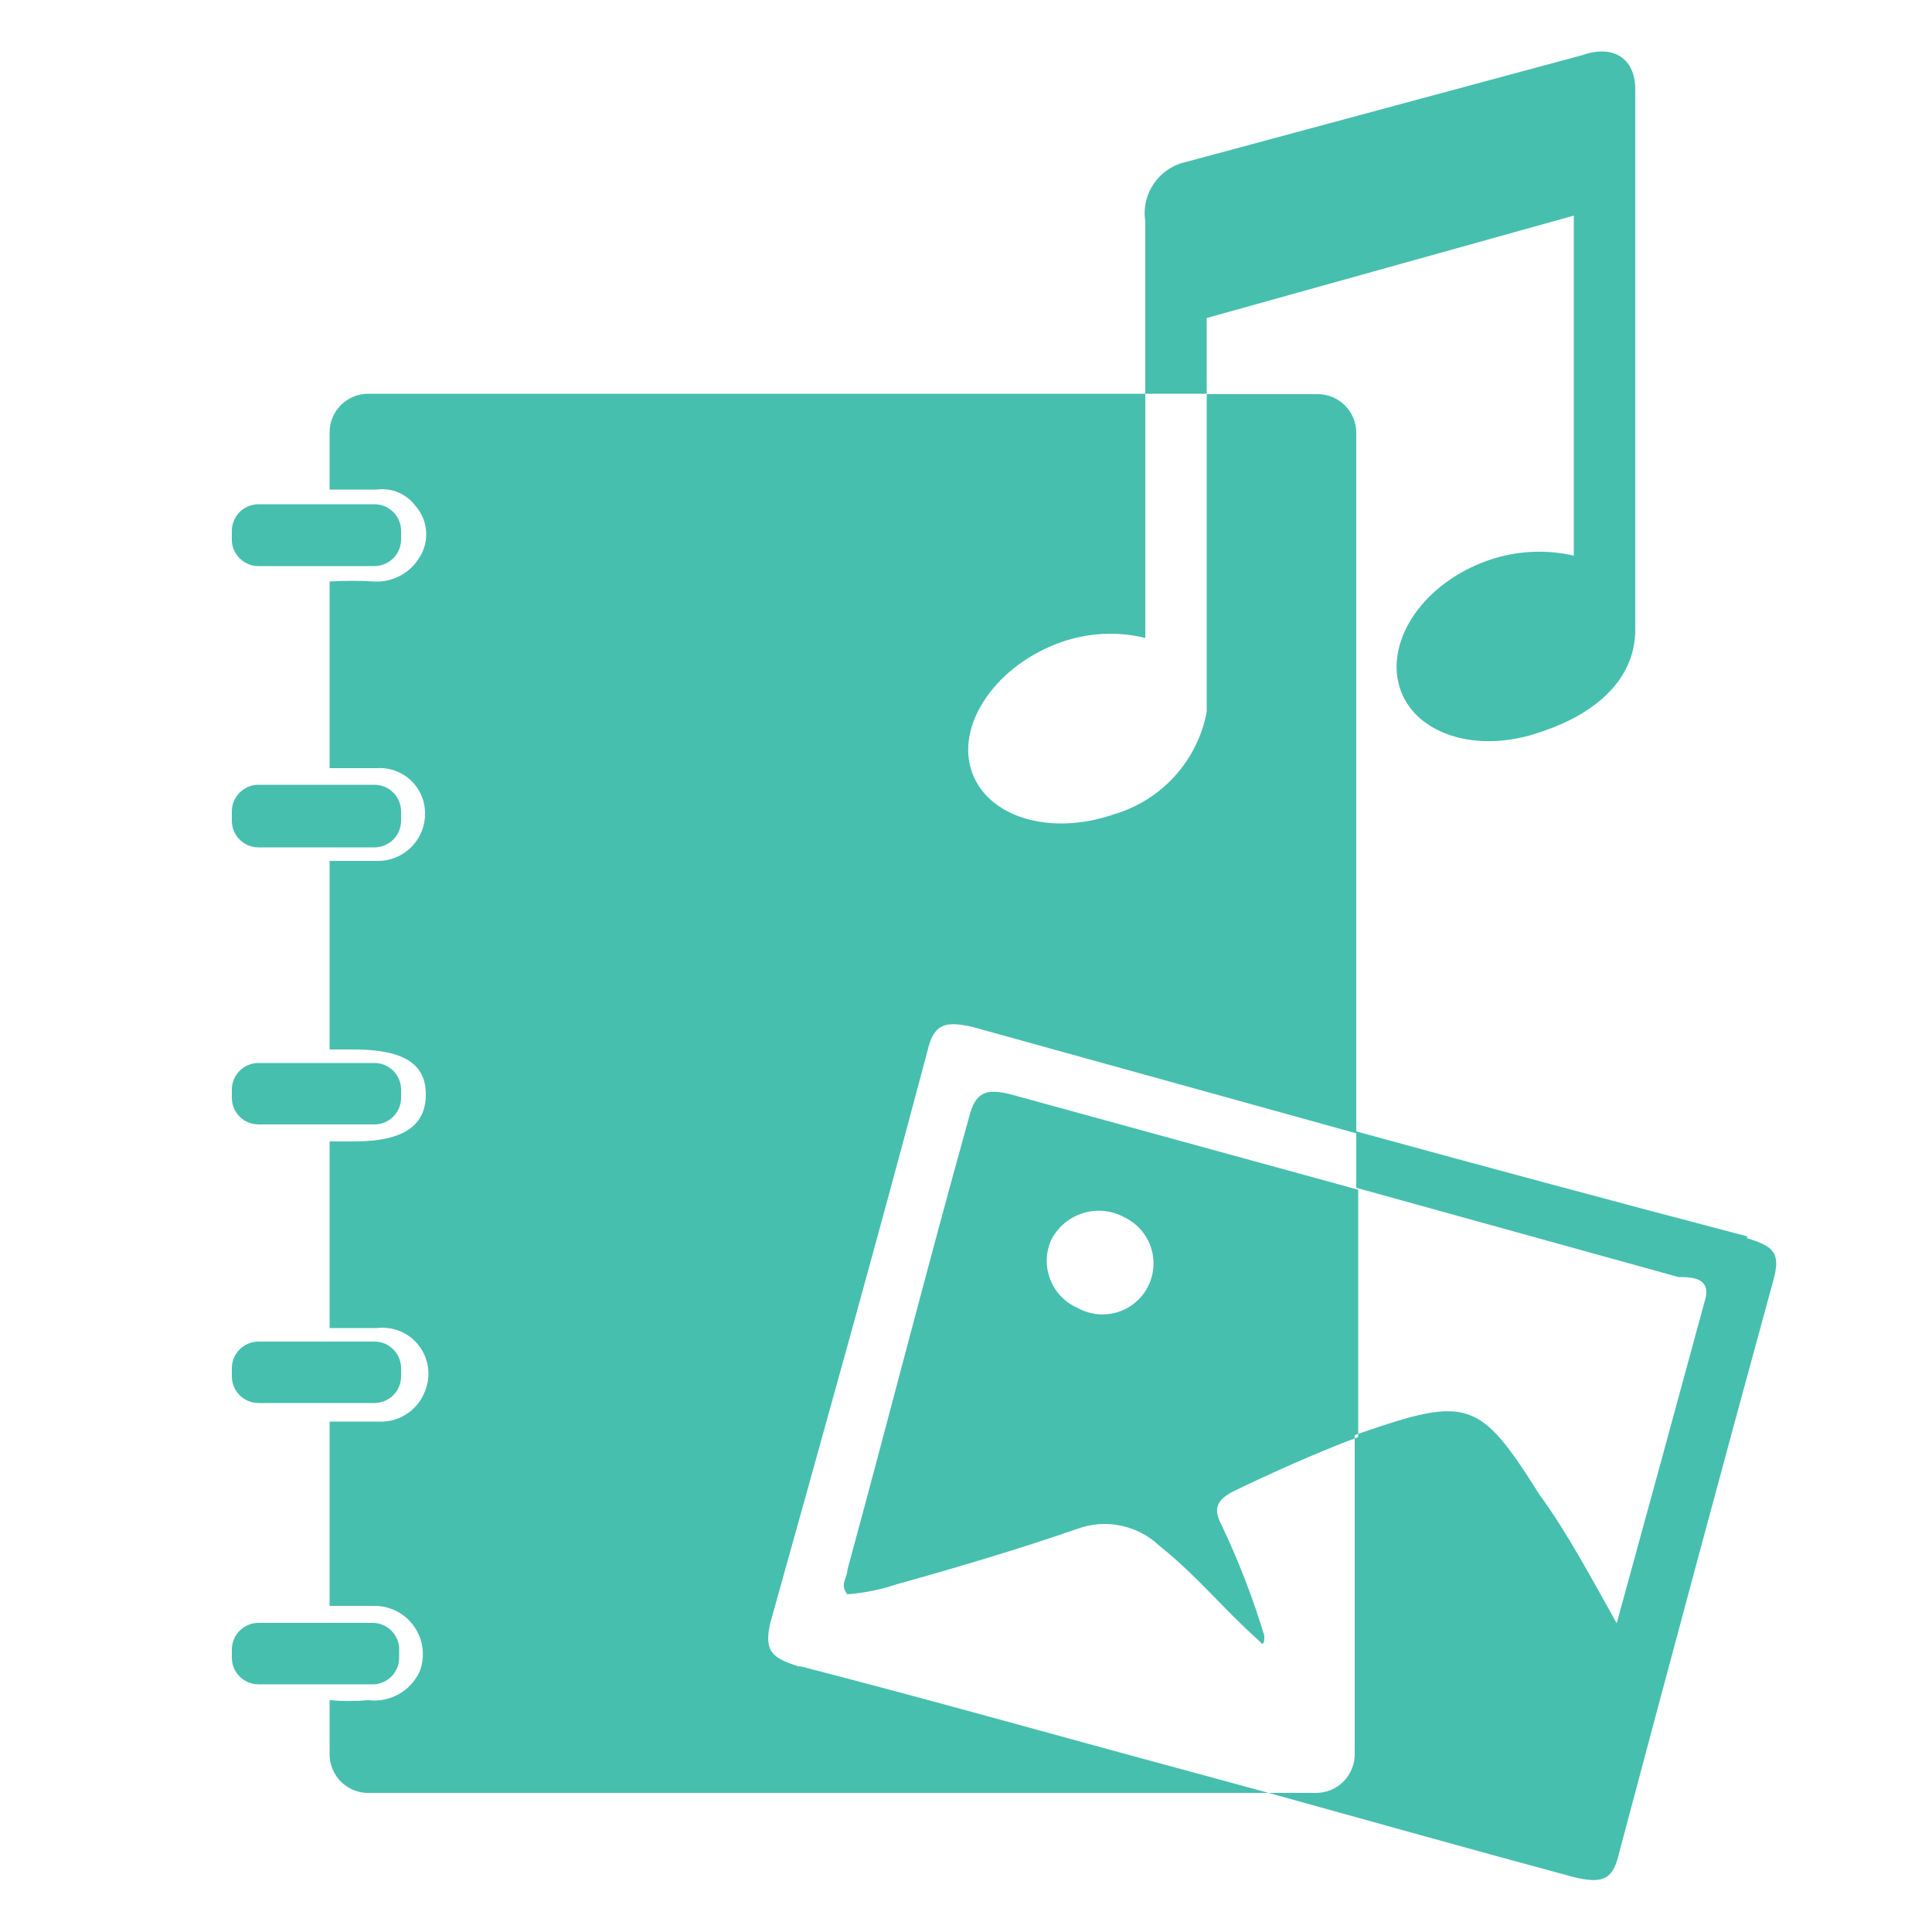
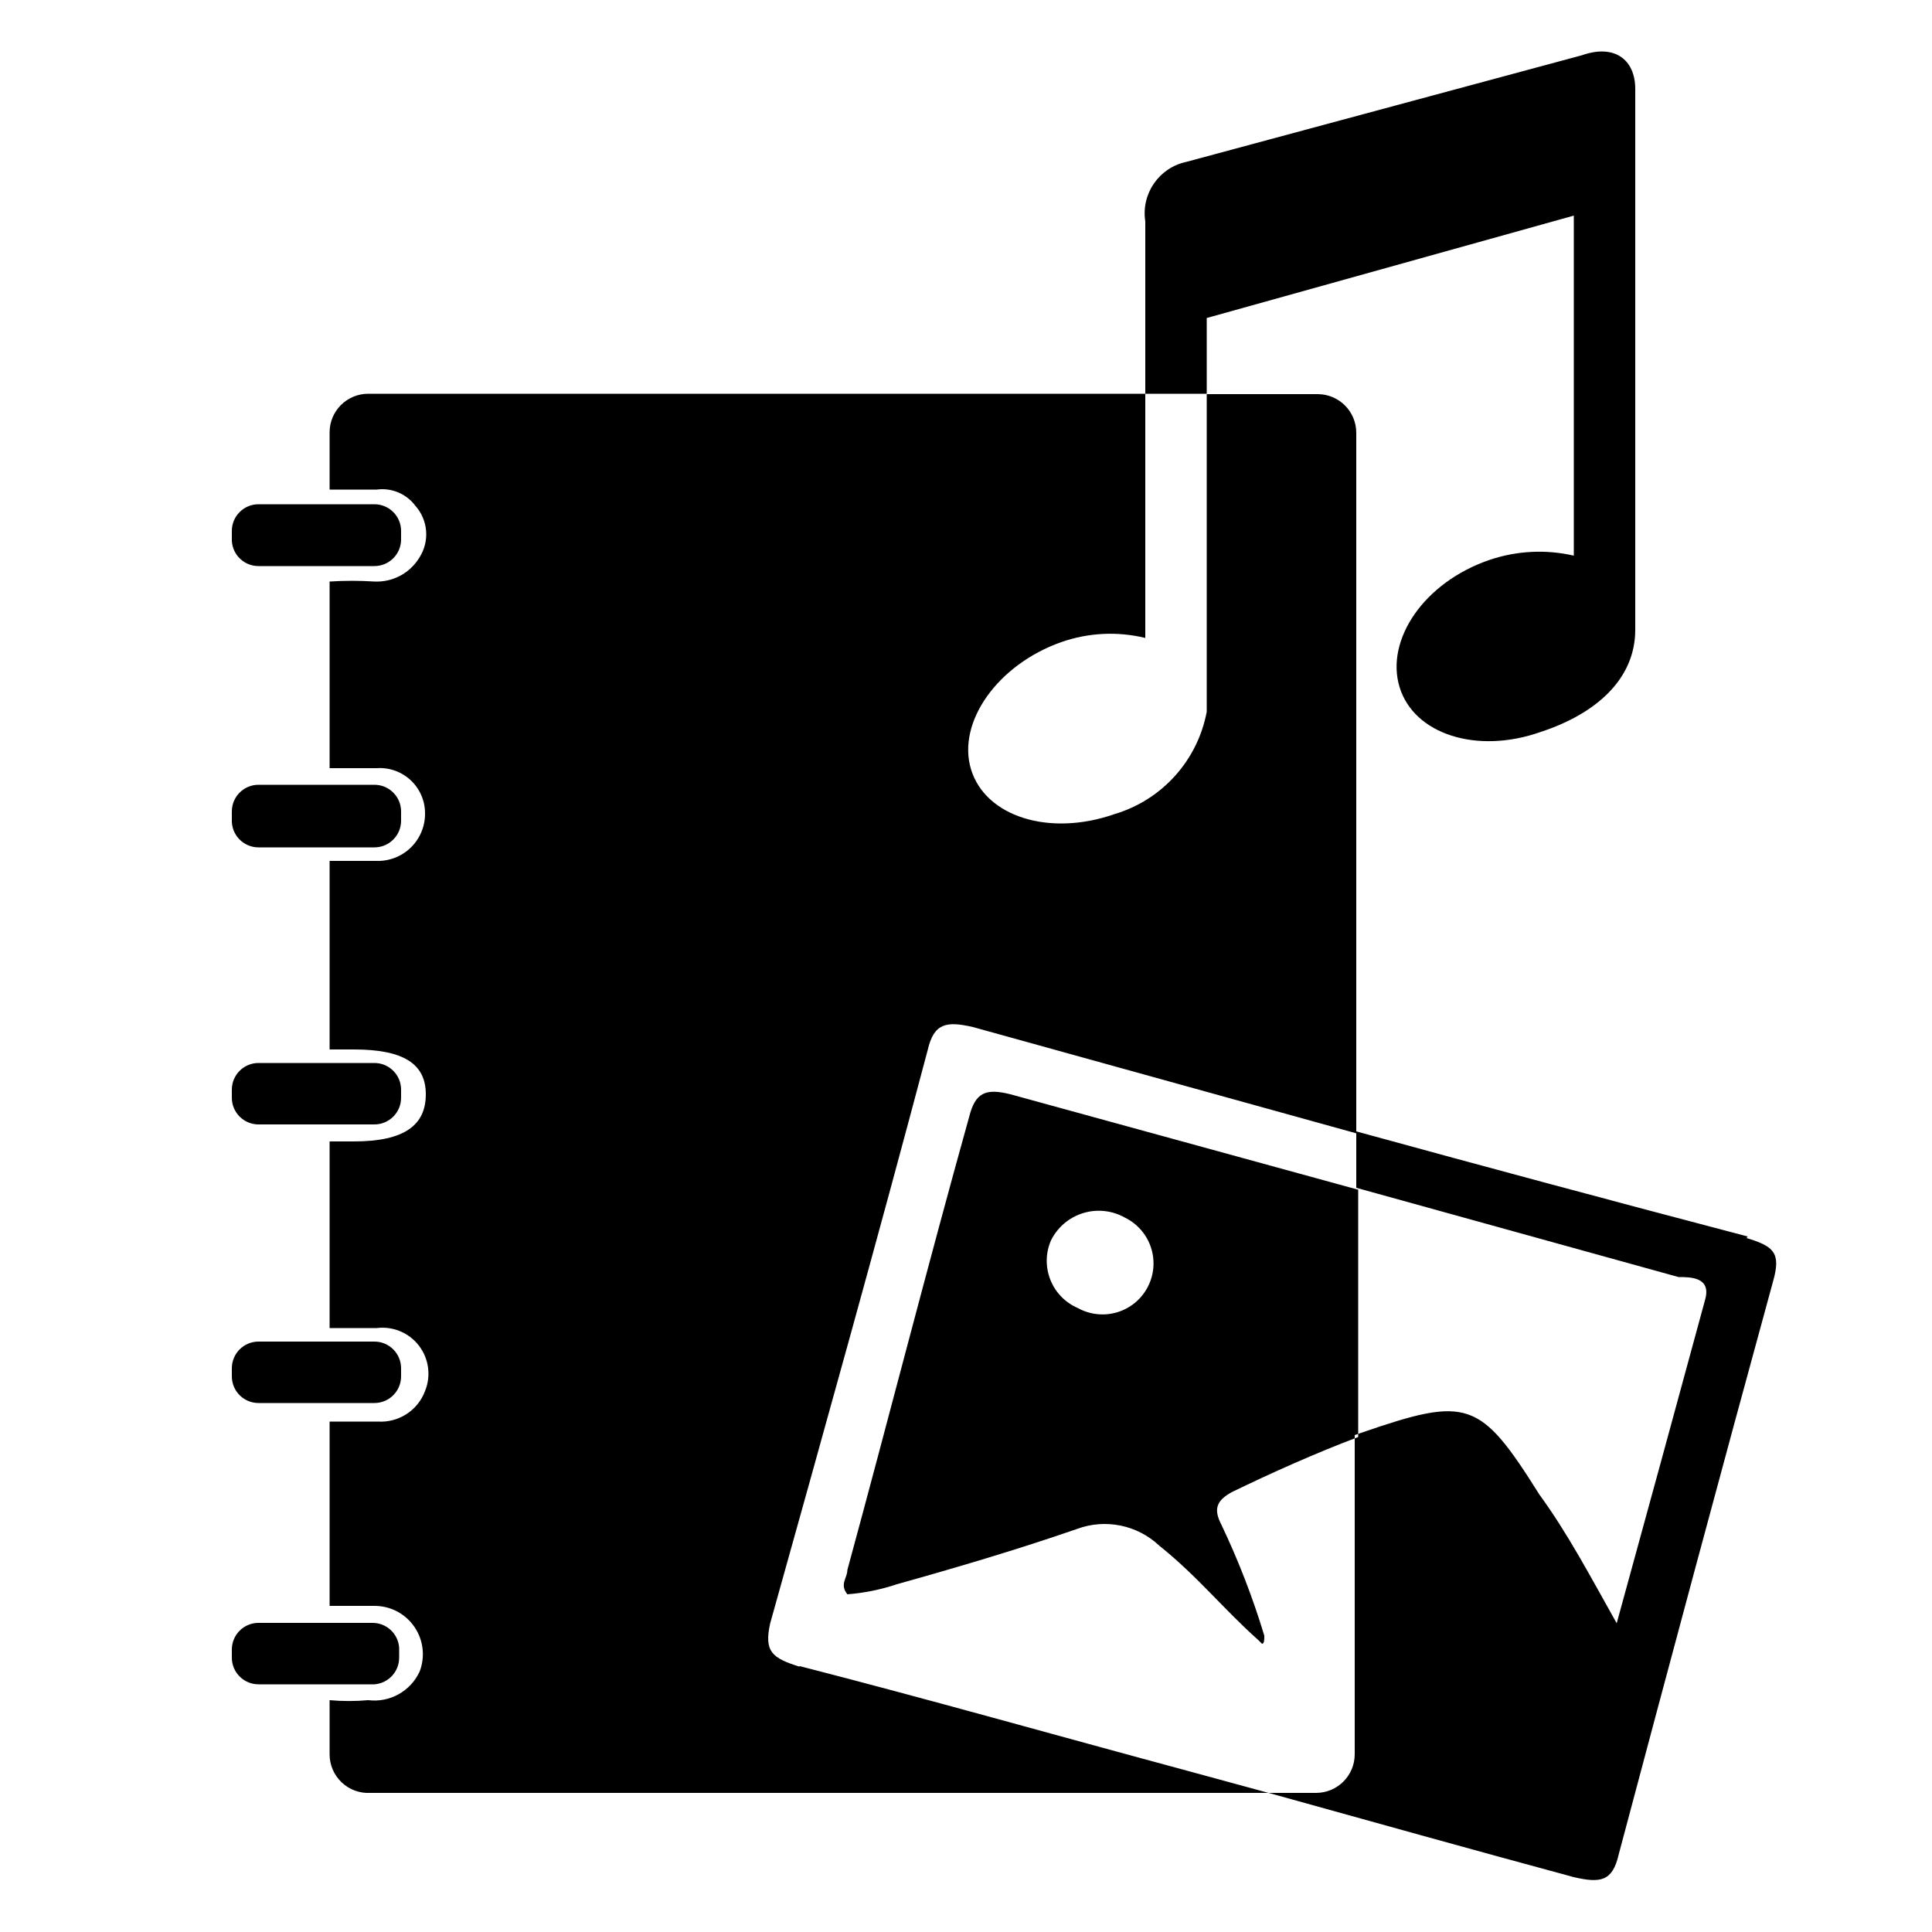
<svg xmlns="http://www.w3.org/2000/svg" id="scrapbook" viewBox="0 0 50 50">
-   <defs>
-     <style>.cls-1{fill:#46bfaf;}</style>
-   </defs>
-   <path id="path1631" class="cls-1" d="M6,35.62v-.21a.69.69,0,0,1,.69-.69h3a.69.69,0,0,1,.69.69v.21a.69.69,0,0,1-.69.69H6.69A.69.69,0,0,1,6,35.62Zm.69-6.52h3a.69.69,0,0,0,.69-.69V28.2a.69.69,0,0,0-.69-.69H6.69A.69.69,0,0,0,6,28.2v.21A.69.69,0,0,0,6.69,29.1Zm0-7.17h3a.69.69,0,0,0,.69-.69V21a.69.69,0,0,0-.69-.69H6.69A.69.69,0,0,0,6,21v.21A.69.69,0,0,0,6.69,21.93Zm0-7.28h3a.69.69,0,0,0,.69-.69v-.22a.69.69,0,0,0-.69-.69H6.69a.69.69,0,0,0-.69.69V14A.69.69,0,0,0,6.69,14.65ZM31.23,8.23l9.5-2.65v8.8a4,4,0,0,0-2.18.11c-1.7.58-2.7,2.07-2.33,3.29s2,1.75,3.66,1.16c1.43-.47,2.44-1.37,2.44-2.64V2.3c0-.75-.53-1.17-1.38-.87L30.7,4.19a1.36,1.36,0,0,0-1.06,1.54v4.46h1.59v-2ZM26.15,28.32l9,2.47v6.4c-1.11.42-2.23.92-3.28,1.43-.37.21-.48.42-.26.84a20.48,20.48,0,0,1,1.11,2.87c0,.11,0,.21-.06.21l-.1-.1C31.66,41.64,31,40.8,30,40a2.06,2.06,0,0,0-2.13-.43c-1.53.53-3.12,1-4.66,1.43a5.29,5.29,0,0,1-1.28.26c-.21-.26,0-.42,0-.63C23,36.7,24,32.78,25.08,28.91c.16-.64.43-.75,1.07-.59Zm1.74,5.53a1.32,1.32,0,1,0,1.22-2.34,1.38,1.38,0,0,0-1.91.59,1.33,1.33,0,0,0,.69,1.75Zm-17.56,9v-.21A.69.69,0,0,0,9.64,42H6.69a.69.69,0,0,0-.69.69v.21a.69.69,0,0,0,.69.69h3A.69.69,0,0,0,10.33,42.9Zm34.9-10.85q-5.07-1.33-10.13-2.72v1.46l8.34,2.31c.31,0,.85,0,.69.58-.75,2.76-1.49,5.47-2.29,8.38-.68-1.21-1.27-2.33-2-3.33-1.54-2.45-1.85-2.55-4.61-1.6l-.17.06V45.4a1,1,0,0,1-1,1H32.83c2.63.73,5.27,1.47,7.9,2.18.69.16,1,.11,1.16-.58,1.33-5,2.65-9.92,4-14.85.21-.74,0-.9-.69-1.11ZM20.68,43.13c-.69-.22-.91-.38-.75-1.11,1.38-4.94,2.76-9.87,4.08-14.85.16-.69.48-.75,1.17-.59l9.92,2.75V11.2a1,1,0,0,0-1-1H31.23v8.22a3.42,3.42,0,0,1-2.39,2.65c-1.69.59-3.34.06-3.71-1.16s.69-2.71,2.33-3.29a3.83,3.83,0,0,1,2.18-.11V10.19H9.53a1,1,0,0,0-1,1v1.48H9.75a1.07,1.07,0,0,1,1,.42,1.11,1.11,0,0,1,.11,1.33,1.29,1.29,0,0,1-1.17.63,9,9,0,0,0-1.16,0v4.83H9.75A1.17,1.17,0,0,1,11,21.06a1.22,1.22,0,0,1-1.27,1.22H8.53v4.88h.63c1.28,0,1.86.37,1.86,1.16s-.54,1.22-1.86,1.22H8.53v4.83H9.75A1.19,1.19,0,0,1,11,36a1.22,1.22,0,0,1-1.22.79H8.53v4.77H9.69a1.25,1.25,0,0,1,1.17,1.7A1.29,1.29,0,0,1,9.53,44a5.56,5.56,0,0,1-1,0V45.4a1,1,0,0,0,1.06,1H32.83l-2.13-.58c-3.34-.9-6.69-1.85-10-2.7Z" />
+   <path id="path1631" fill="#000" d="M6,35.62v-.21a.69.69,0,0,1,.69-.69h3a.69.69,0,0,1,.69.69v.21a.69.69,0,0,1-.69.69H6.69A.69.69,0,0,1,6,35.62Zm.69-6.52h3a.69.69,0,0,0,.69-.69V28.2a.69.69,0,0,0-.69-.69H6.69A.69.69,0,0,0,6,28.2v.21A.69.69,0,0,0,6.69,29.1Zm0-7.17h3a.69.69,0,0,0,.69-.69V21a.69.69,0,0,0-.69-.69H6.69A.69.69,0,0,0,6,21v.21A.69.69,0,0,0,6.69,21.93Zm0-7.28h3a.69.69,0,0,0,.69-.69v-.22a.69.69,0,0,0-.69-.69H6.69a.69.69,0,0,0-.69.69V14A.69.69,0,0,0,6.69,14.65ZM31.23,8.23l9.5-2.65v8.8a4,4,0,0,0-2.18.11c-1.7.58-2.7,2.07-2.33,3.29s2,1.75,3.66,1.16c1.43-.47,2.44-1.37,2.44-2.64V2.3c0-.75-.53-1.17-1.38-.87L30.7,4.19a1.36,1.36,0,0,0-1.06,1.54v4.46h1.59v-2ZM26.15,28.32l9,2.47v6.4c-1.11.42-2.23.92-3.28,1.43-.37.21-.48.42-.26.84a20.48,20.48,0,0,1,1.11,2.87c0,.11,0,.21-.06.21l-.1-.1C31.66,41.64,31,40.8,30,40a2.06,2.06,0,0,0-2.13-.43c-1.53.53-3.12,1-4.66,1.43a5.29,5.29,0,0,1-1.28.26c-.21-.26,0-.42,0-.63C23,36.7,24,32.78,25.08,28.91c.16-.64.43-.75,1.07-.59Zm1.74,5.53a1.32,1.32,0,1,0,1.22-2.34,1.38,1.38,0,0,0-1.91.59,1.33,1.33,0,0,0,.69,1.75Zm-17.56,9v-.21A.69.69,0,0,0,9.64,42H6.69a.69.69,0,0,0-.69.69v.21a.69.69,0,0,0,.69.69h3A.69.69,0,0,0,10.33,42.9Zm34.9-10.85q-5.07-1.33-10.13-2.72v1.46l8.34,2.31c.31,0,.85,0,.69.58-.75,2.76-1.49,5.47-2.29,8.38-.68-1.21-1.27-2.33-2-3.33-1.54-2.45-1.85-2.55-4.61-1.6l-.17.06V45.4a1,1,0,0,1-1,1H32.83c2.63.73,5.27,1.47,7.9,2.18.69.16,1,.11,1.16-.58,1.33-5,2.65-9.92,4-14.85.21-.74,0-.9-.69-1.11ZM20.68,43.13c-.69-.22-.91-.38-.75-1.11,1.38-4.94,2.76-9.87,4.08-14.85.16-.69.48-.75,1.17-.59l9.92,2.75V11.2a1,1,0,0,0-1-1H31.23v8.22a3.42,3.42,0,0,1-2.39,2.65c-1.69.59-3.34.06-3.71-1.16s.69-2.71,2.33-3.29a3.83,3.83,0,0,1,2.18-.11V10.19H9.53a1,1,0,0,0-1,1v1.48H9.75a1.07,1.07,0,0,1,1,.42,1.11,1.11,0,0,1,.11,1.33,1.29,1.29,0,0,1-1.17.63,9,9,0,0,0-1.16,0v4.83H9.75A1.17,1.17,0,0,1,11,21.06a1.22,1.22,0,0,1-1.27,1.22H8.53v4.88h.63c1.28,0,1.86.37,1.86,1.16s-.54,1.22-1.86,1.22H8.53v4.83H9.75A1.19,1.19,0,0,1,11,36a1.22,1.22,0,0,1-1.22.79H8.53v4.77H9.69a1.25,1.25,0,0,1,1.17,1.7A1.29,1.29,0,0,1,9.53,44a5.56,5.56,0,0,1-1,0V45.4a1,1,0,0,0,1.06,1H32.83l-2.13-.58c-3.34-.9-6.69-1.85-10-2.7Z" />
</svg>
